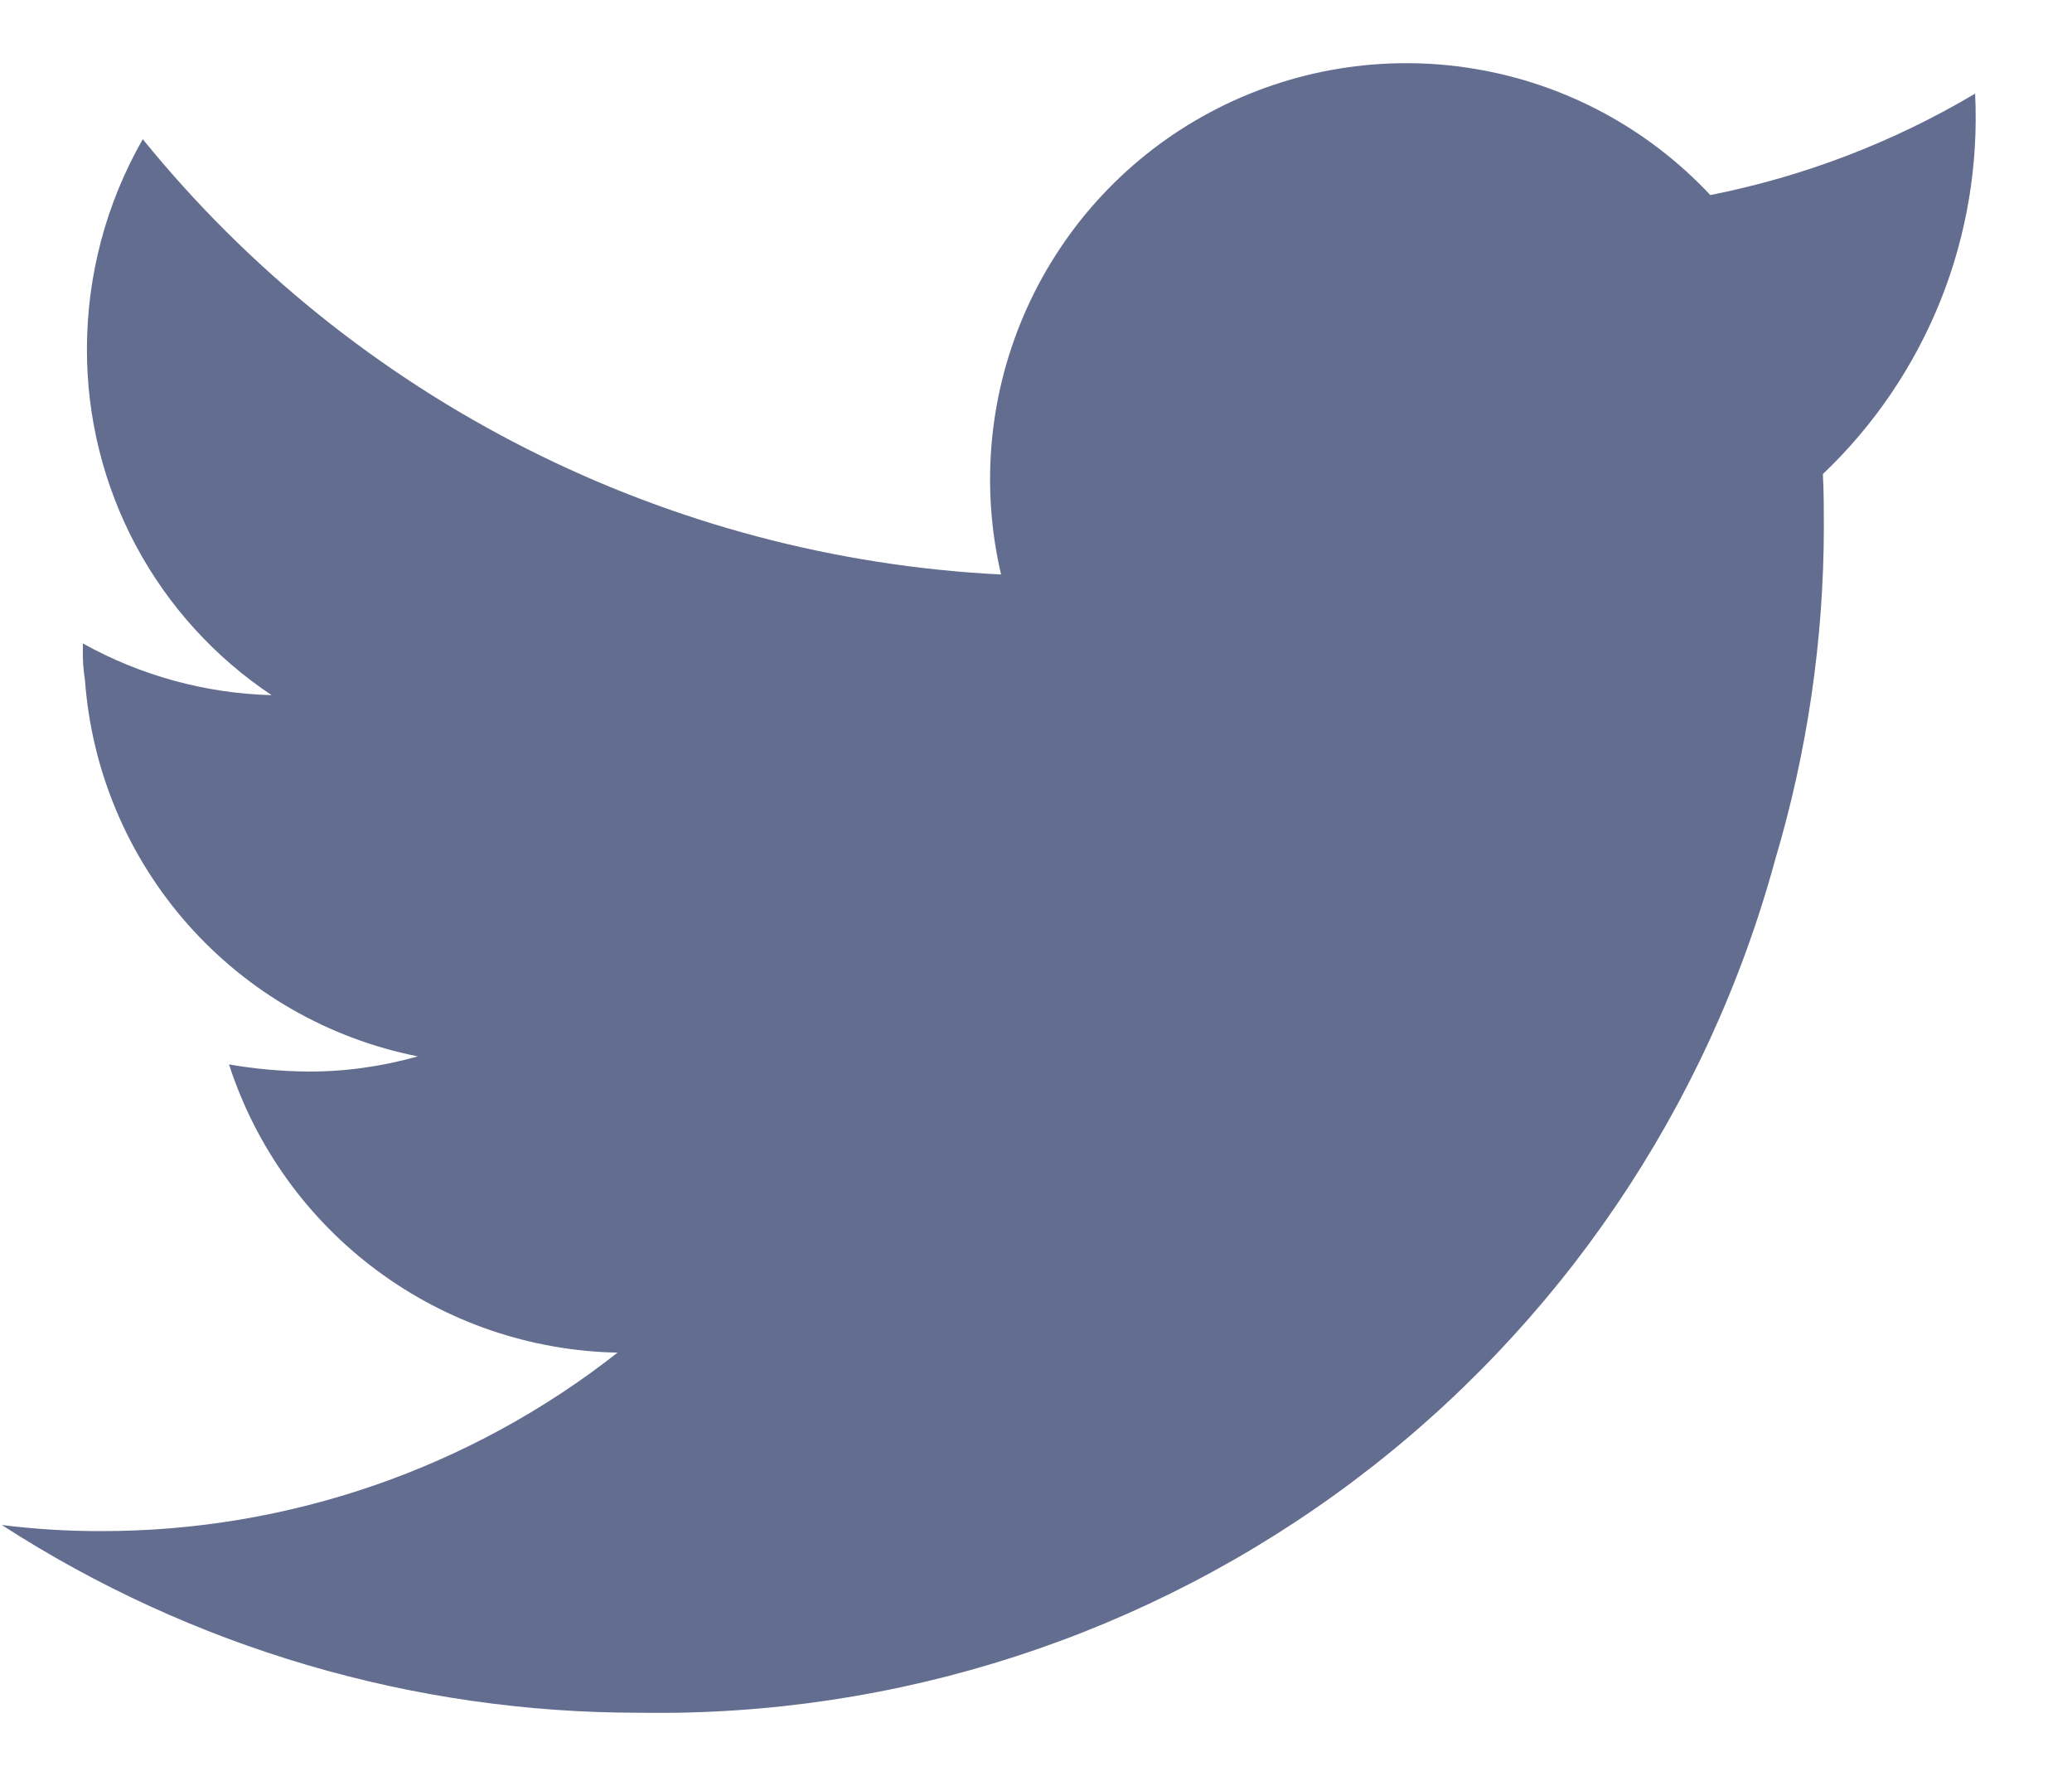
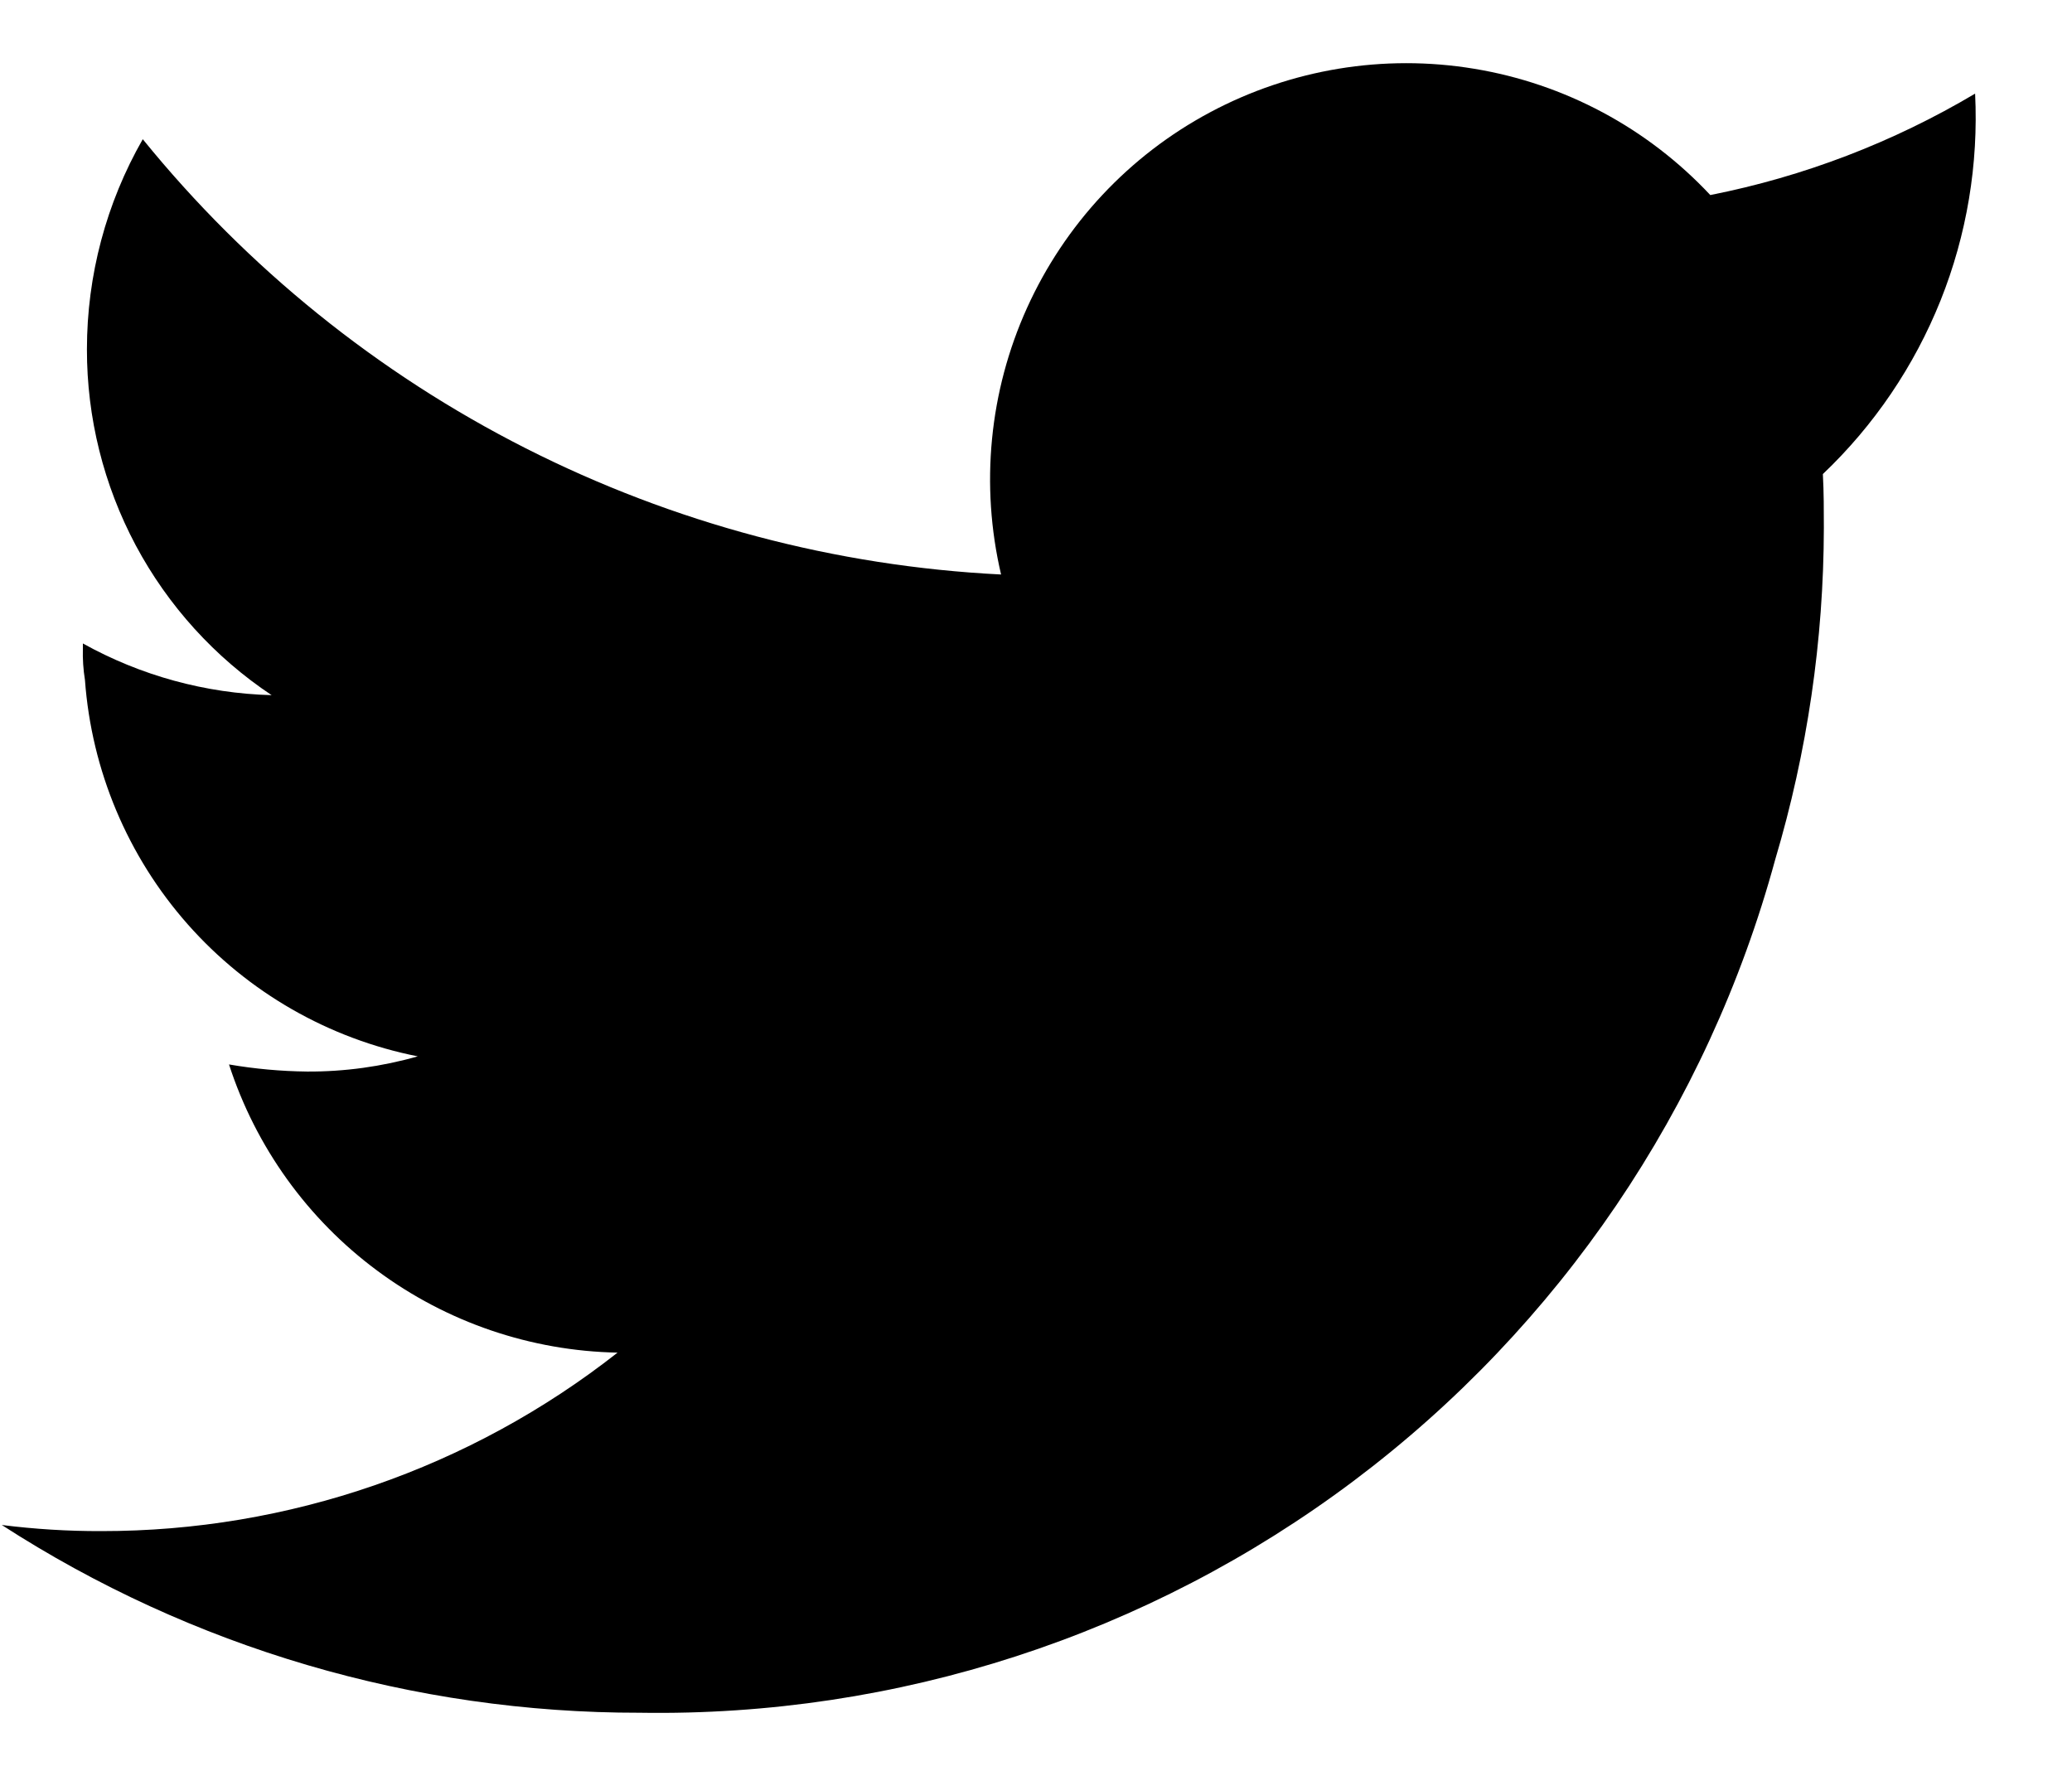
- <svg xmlns="http://www.w3.org/2000/svg" width="21" height="18" viewBox="0 0 21 18" fill="none">
-   <path d="M18.475 4.805C18.485 4.99 18.485 5.175 18.485 5.35C18.483 6.488 18.317 7.621 17.992 8.712C17.308 11.227 15.805 13.443 13.721 15.009C11.637 16.575 9.092 17.402 6.485 17.36C4.191 17.363 1.945 16.702 0.018 15.457C0.352 15.499 0.688 15.52 1.025 15.519C2.924 15.521 4.767 14.883 6.259 13.71C5.381 13.693 4.529 13.403 3.823 12.879C3.117 12.356 2.592 11.625 2.321 10.789C2.583 10.834 2.847 10.858 3.113 10.861C3.492 10.863 3.869 10.811 4.234 10.707C3.331 10.528 2.512 10.058 1.903 9.369C1.294 8.68 0.928 7.81 0.861 6.892C0.844 6.787 0.837 6.68 0.84 6.573V6.522C1.426 6.848 2.082 7.028 2.753 7.046C2.176 6.662 1.703 6.14 1.376 5.528C1.05 4.916 0.88 4.233 0.881 3.54C0.881 2.793 1.076 2.059 1.447 1.411C2.506 2.716 3.828 3.783 5.327 4.543C6.826 5.303 8.468 5.739 10.146 5.823C9.934 4.918 10.026 3.968 10.409 3.121C10.792 2.274 11.443 1.577 12.263 1.139C13.082 0.701 14.024 0.545 14.941 0.697C15.858 0.848 16.699 1.298 17.334 1.977C18.281 1.79 19.188 1.442 20.018 0.949C20.053 1.664 19.934 2.38 19.668 3.045C19.401 3.711 18.995 4.311 18.475 4.805Z" fill="#636D8F" />
+ <svg xmlns="http://www.w3.org/2000/svg" width="21" height="18" viewBox="0 0 21 18">
+   <path d="M18.475 4.805C18.485 4.99 18.485 5.175 18.485 5.35C18.483 6.488 18.317 7.621 17.992 8.712C17.308 11.227 15.805 13.443 13.721 15.009C11.637 16.575 9.092 17.402 6.485 17.36C4.191 17.363 1.945 16.702 0.018 15.457C0.352 15.499 0.688 15.52 1.025 15.519C2.924 15.521 4.767 14.883 6.259 13.71C5.381 13.693 4.529 13.403 3.823 12.879C3.117 12.356 2.592 11.625 2.321 10.789C2.583 10.834 2.847 10.858 3.113 10.861C3.492 10.863 3.869 10.811 4.234 10.707C3.331 10.528 2.512 10.058 1.903 9.369C1.294 8.68 0.928 7.81 0.861 6.892C0.844 6.787 0.837 6.68 0.84 6.573V6.522C1.426 6.848 2.082 7.028 2.753 7.046C2.176 6.662 1.703 6.14 1.376 5.528C1.05 4.916 0.88 4.233 0.881 3.54C0.881 2.793 1.076 2.059 1.447 1.411C2.506 2.716 3.828 3.783 5.327 4.543C6.826 5.303 8.468 5.739 10.146 5.823C9.934 4.918 10.026 3.968 10.409 3.121C10.792 2.274 11.443 1.577 12.263 1.139C13.082 0.701 14.024 0.545 14.941 0.697C15.858 0.848 16.699 1.298 17.334 1.977C18.281 1.79 19.188 1.442 20.018 0.949C20.053 1.664 19.934 2.38 19.668 3.045C19.401 3.711 18.995 4.311 18.475 4.805Z" />
</svg>
